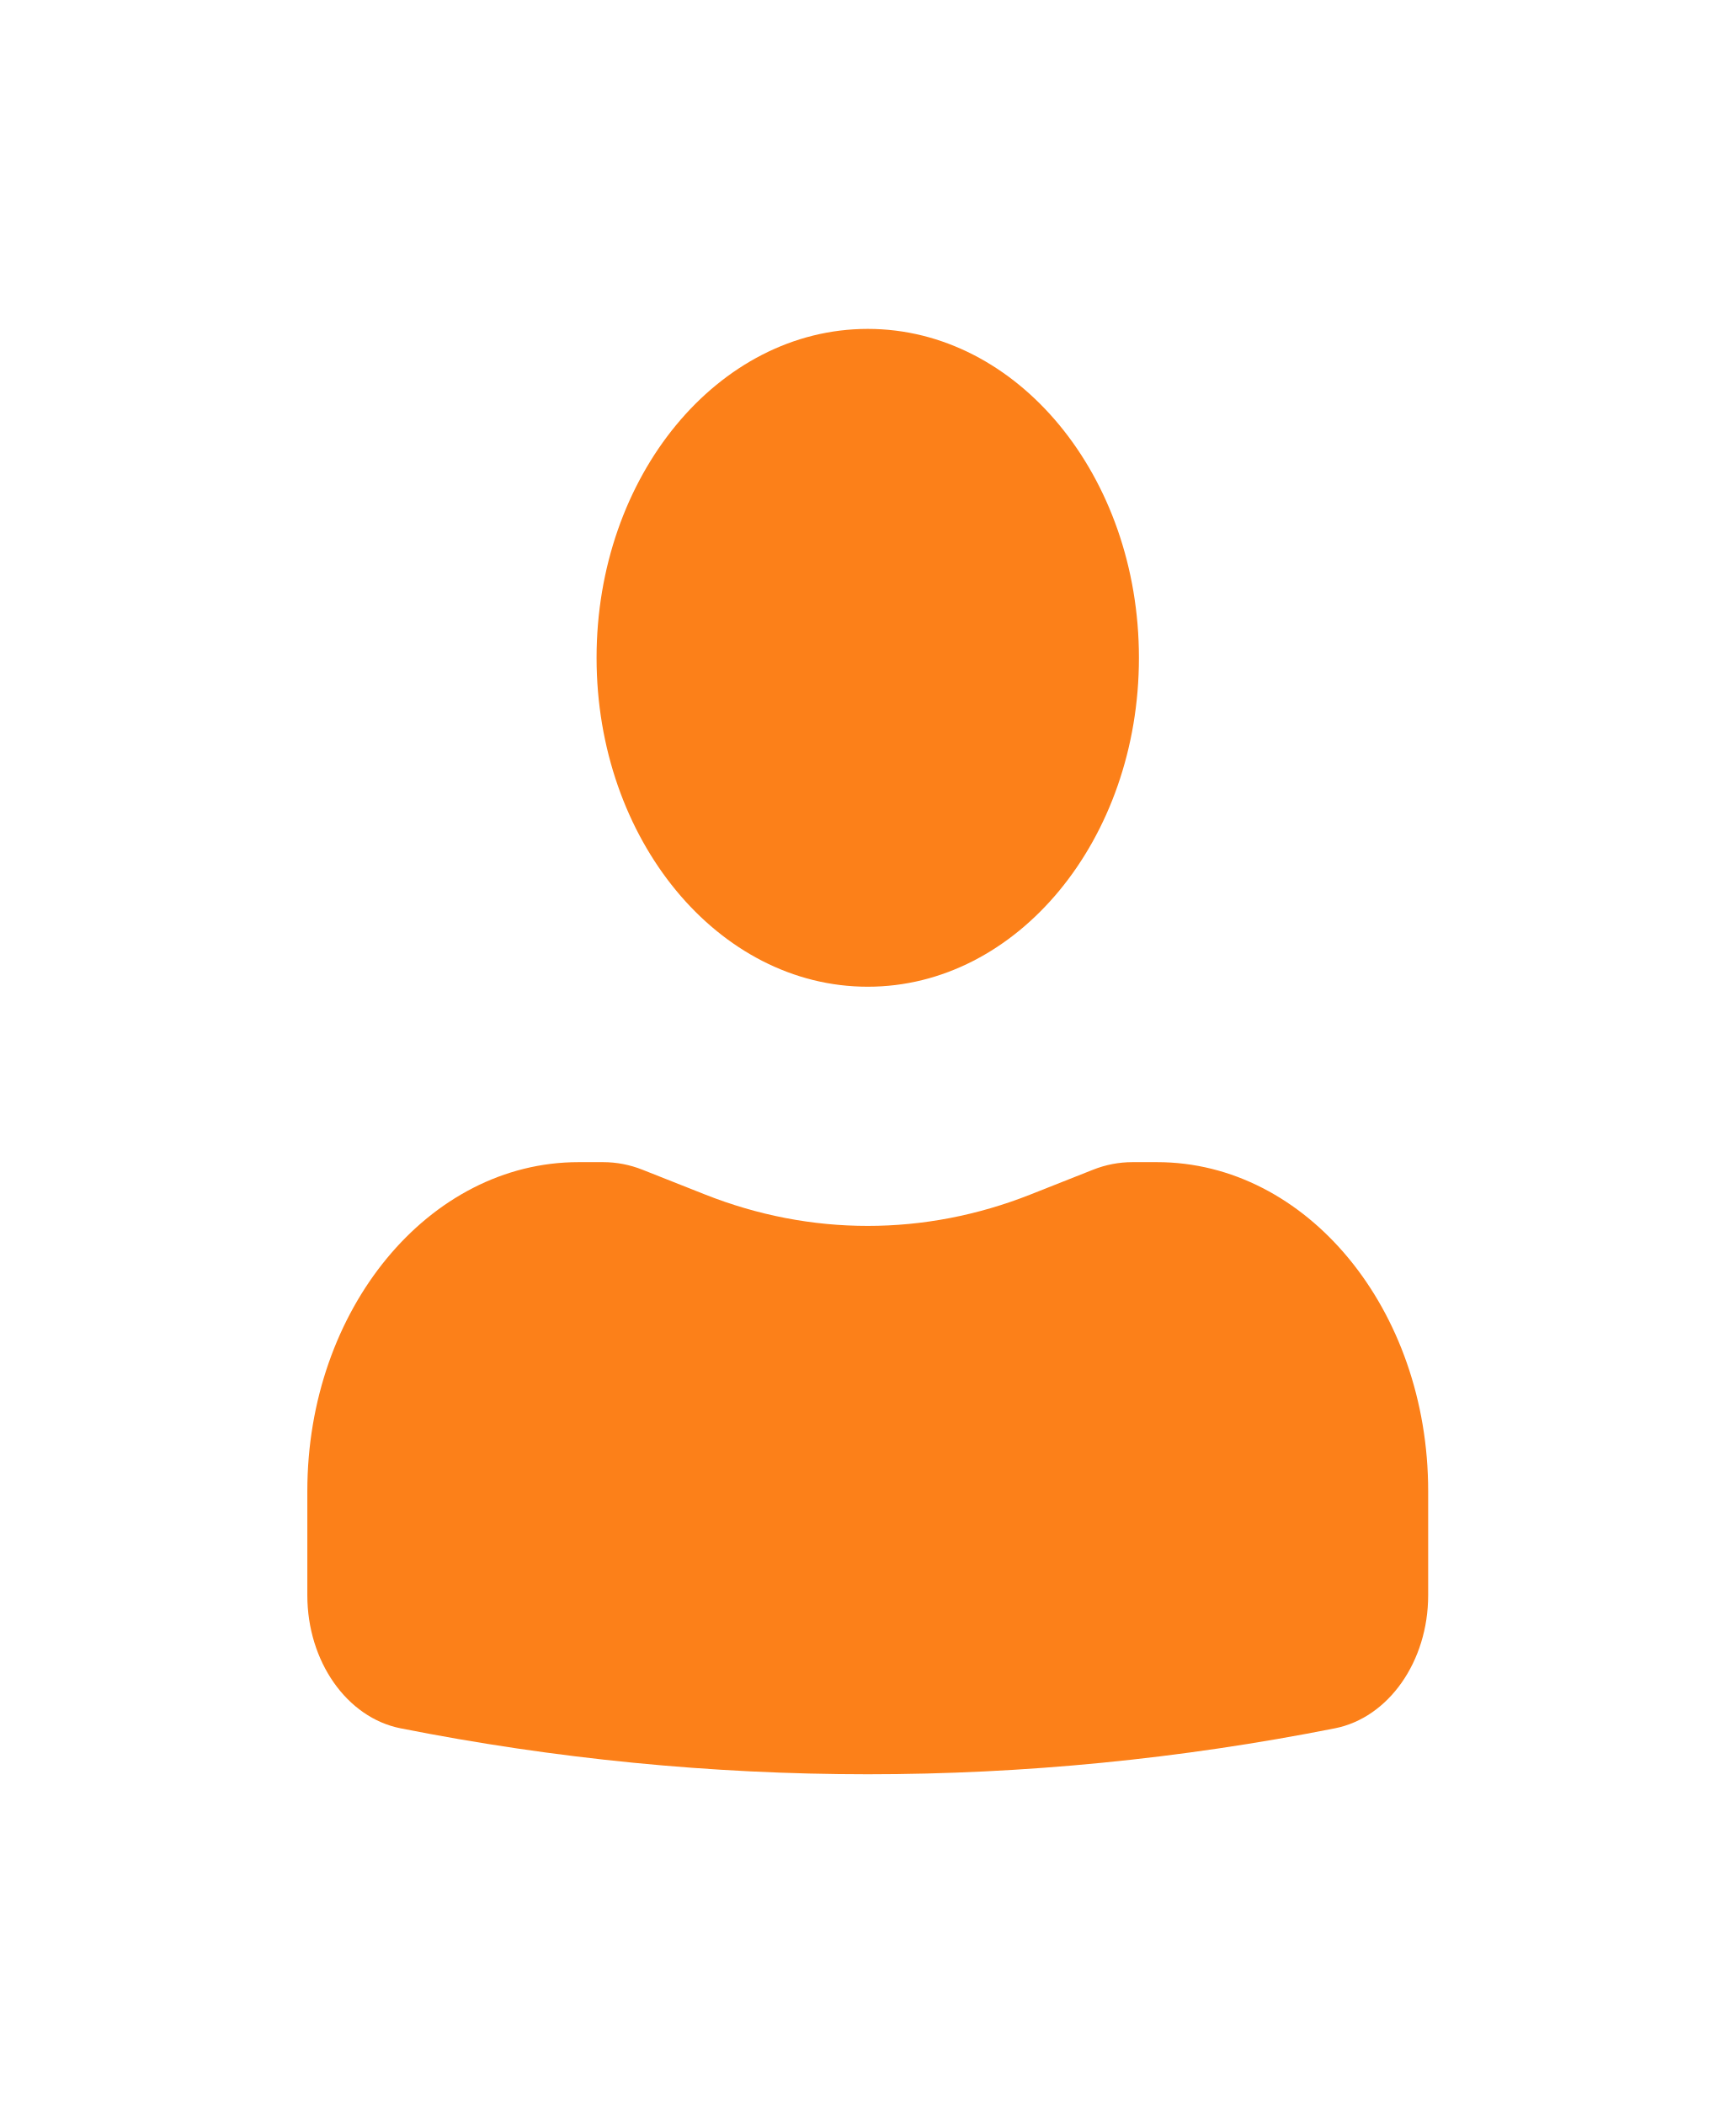
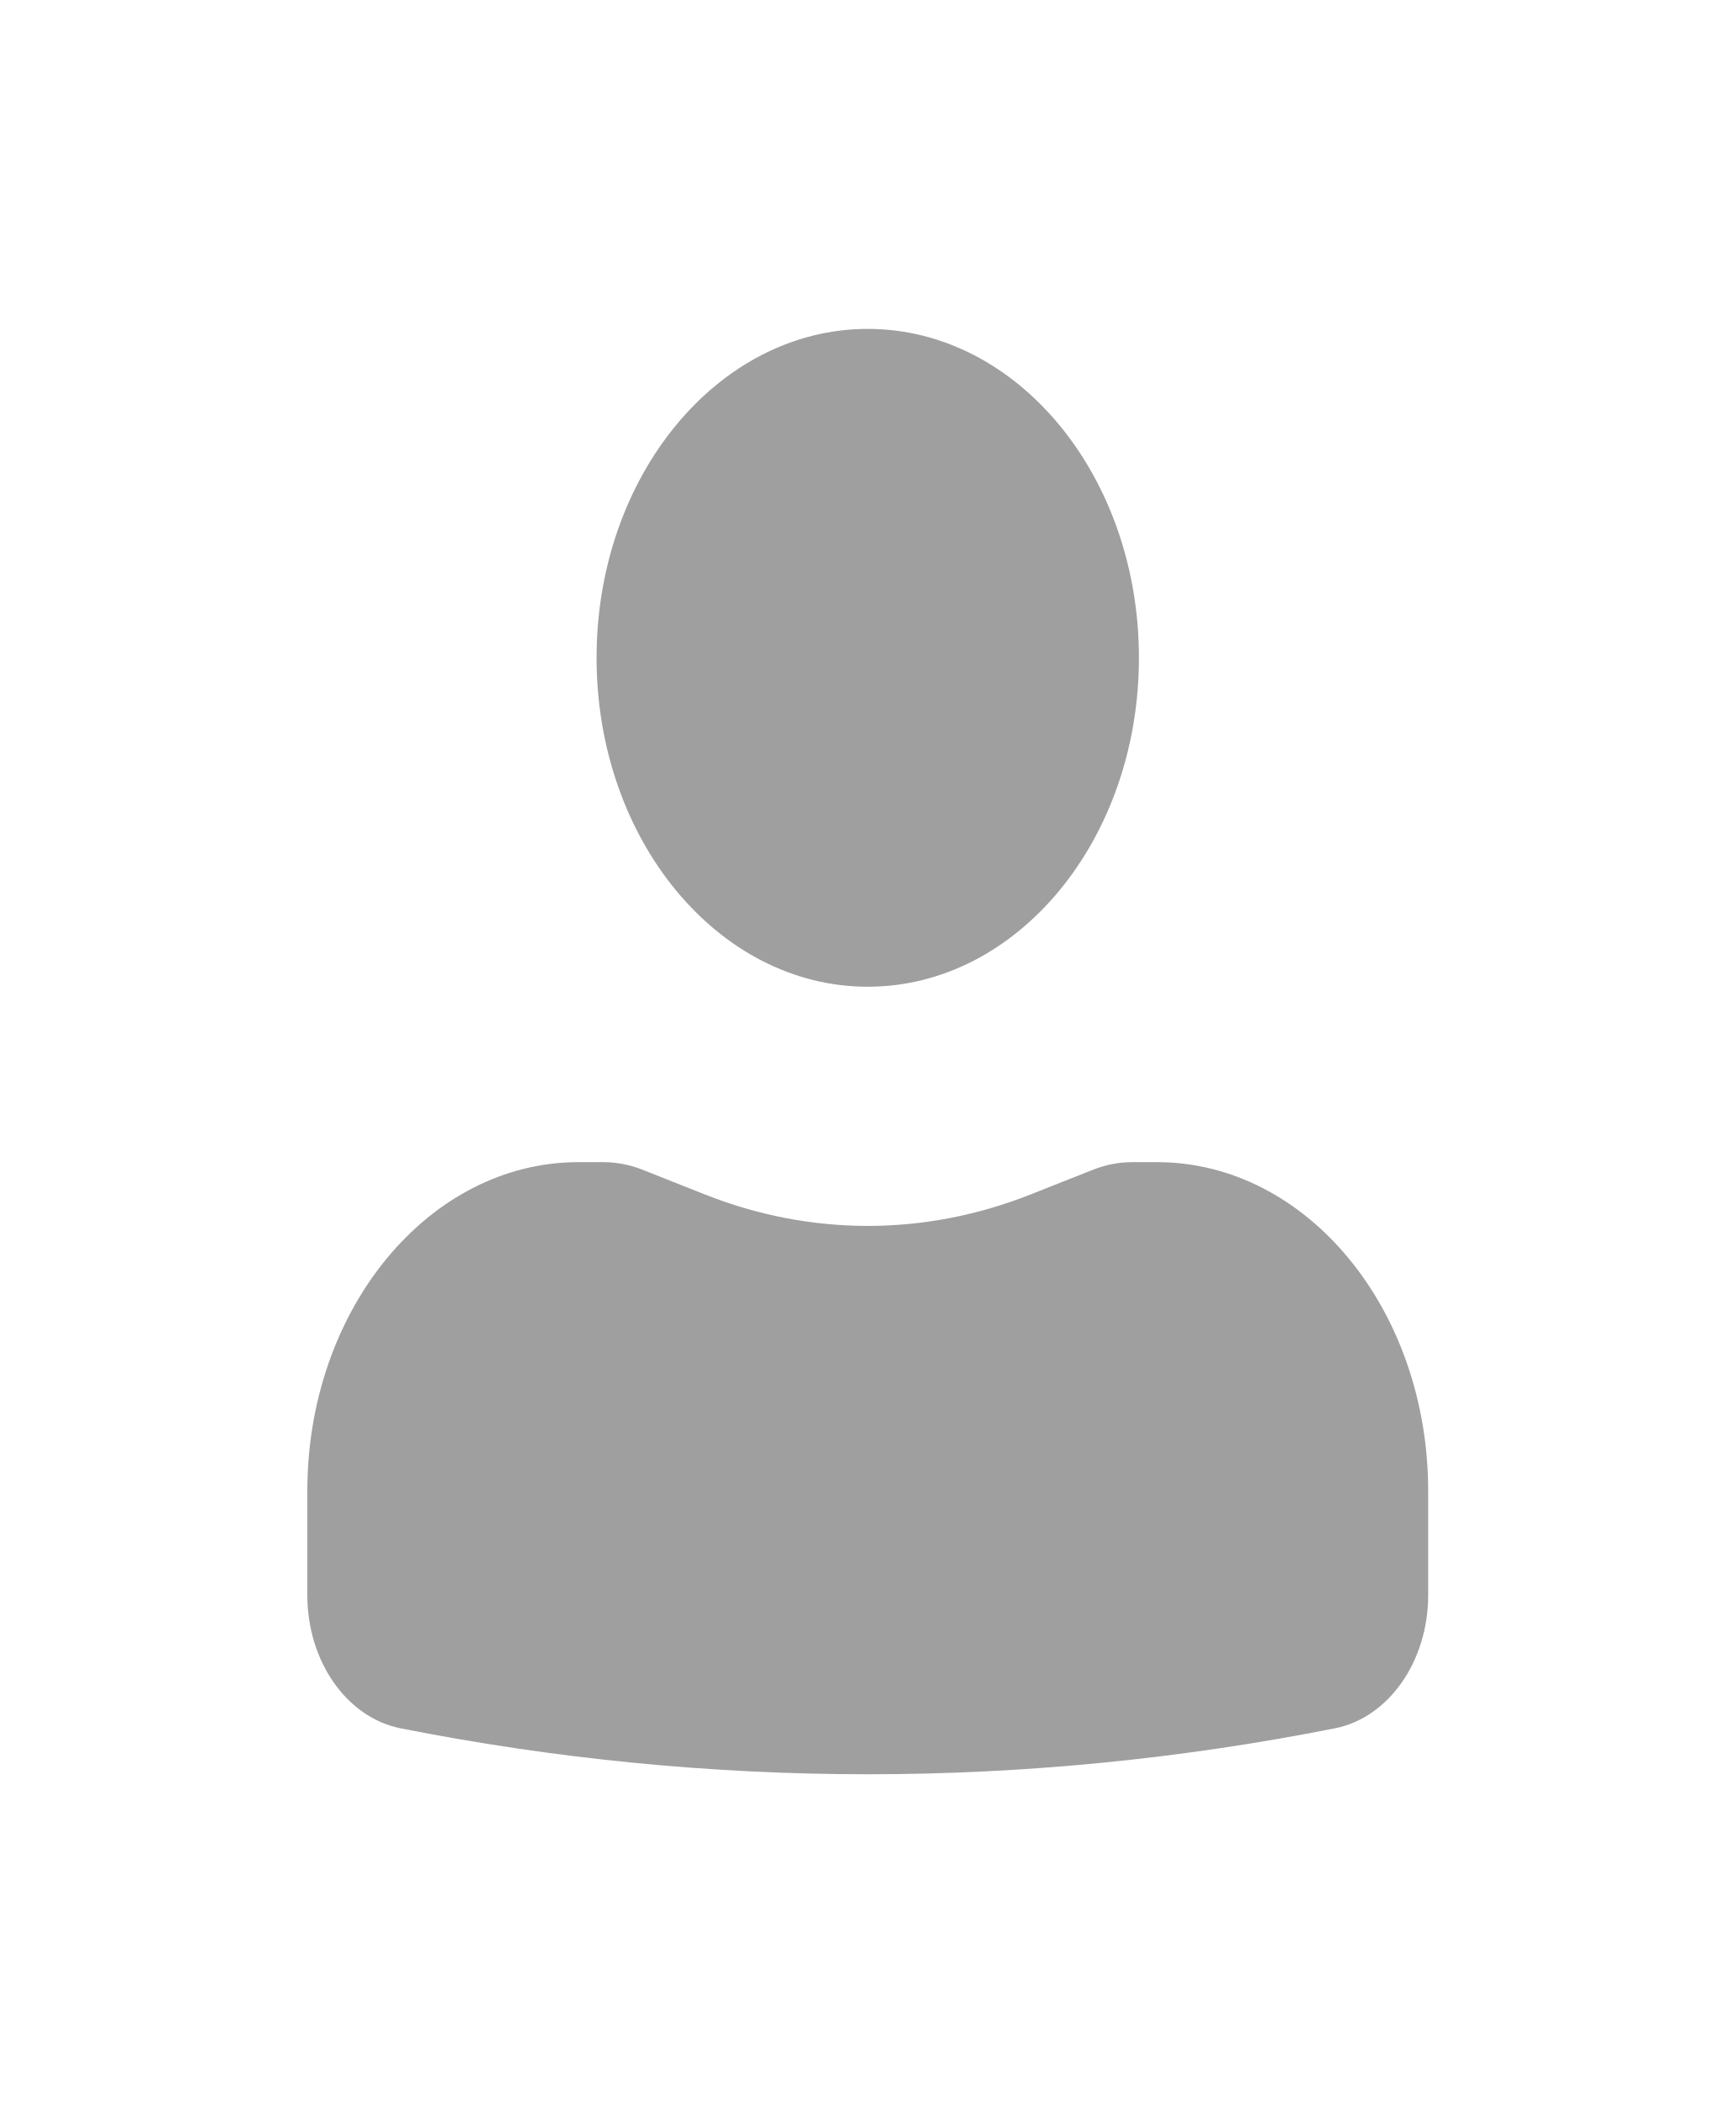
<svg xmlns="http://www.w3.org/2000/svg" width="47" height="57" viewBox="0 0 47 57" fill="none">
-   <path d="M23.5 8.906C19.444 8.906 16.156 12.894 16.156 17.812C16.156 22.731 19.444 26.719 23.5 26.719C27.556 26.719 30.844 22.731 30.844 17.812C30.844 12.894 27.556 8.906 23.5 8.906Z" fill="#FC8019" />
-   <path d="M15.667 31.469C11.611 31.469 8.323 35.456 8.323 40.375V43.197C8.323 44.986 9.392 46.511 10.848 46.8C19.227 48.459 27.773 48.459 36.152 46.8C37.608 46.511 38.677 44.986 38.677 43.197V40.375C38.677 35.456 35.389 31.469 31.333 31.469H30.666C30.305 31.469 29.945 31.538 29.602 31.674L27.907 32.345C25.043 33.479 21.956 33.479 19.093 32.345L17.398 31.674C17.055 31.538 16.695 31.469 16.334 31.469H15.667Z" fill="#FC8019" />
+   <path d="M23.5 8.906C19.444 8.906 16.156 12.894 16.156 17.812C16.156 22.731 19.444 26.719 23.5 26.719C27.556 26.719 30.844 22.731 30.844 17.812C30.844 12.894 27.556 8.906 23.5 8.906Z" fill="#9E9F9E" />
+   <path d="M15.667 31.469C11.611 31.469 8.323 35.456 8.323 40.375V43.197C8.323 44.986 9.392 46.511 10.848 46.8C19.227 48.459 27.773 48.459 36.152 46.8C37.608 46.511 38.677 44.986 38.677 43.197V40.375C38.677 35.456 35.389 31.469 31.333 31.469H30.666C30.305 31.469 29.945 31.538 29.602 31.674L27.907 32.345C25.043 33.479 21.956 33.479 19.093 32.345L17.398 31.674C17.055 31.538 16.695 31.469 16.334 31.469H15.667Z" fill="#9E9F9E" />
</svg>
